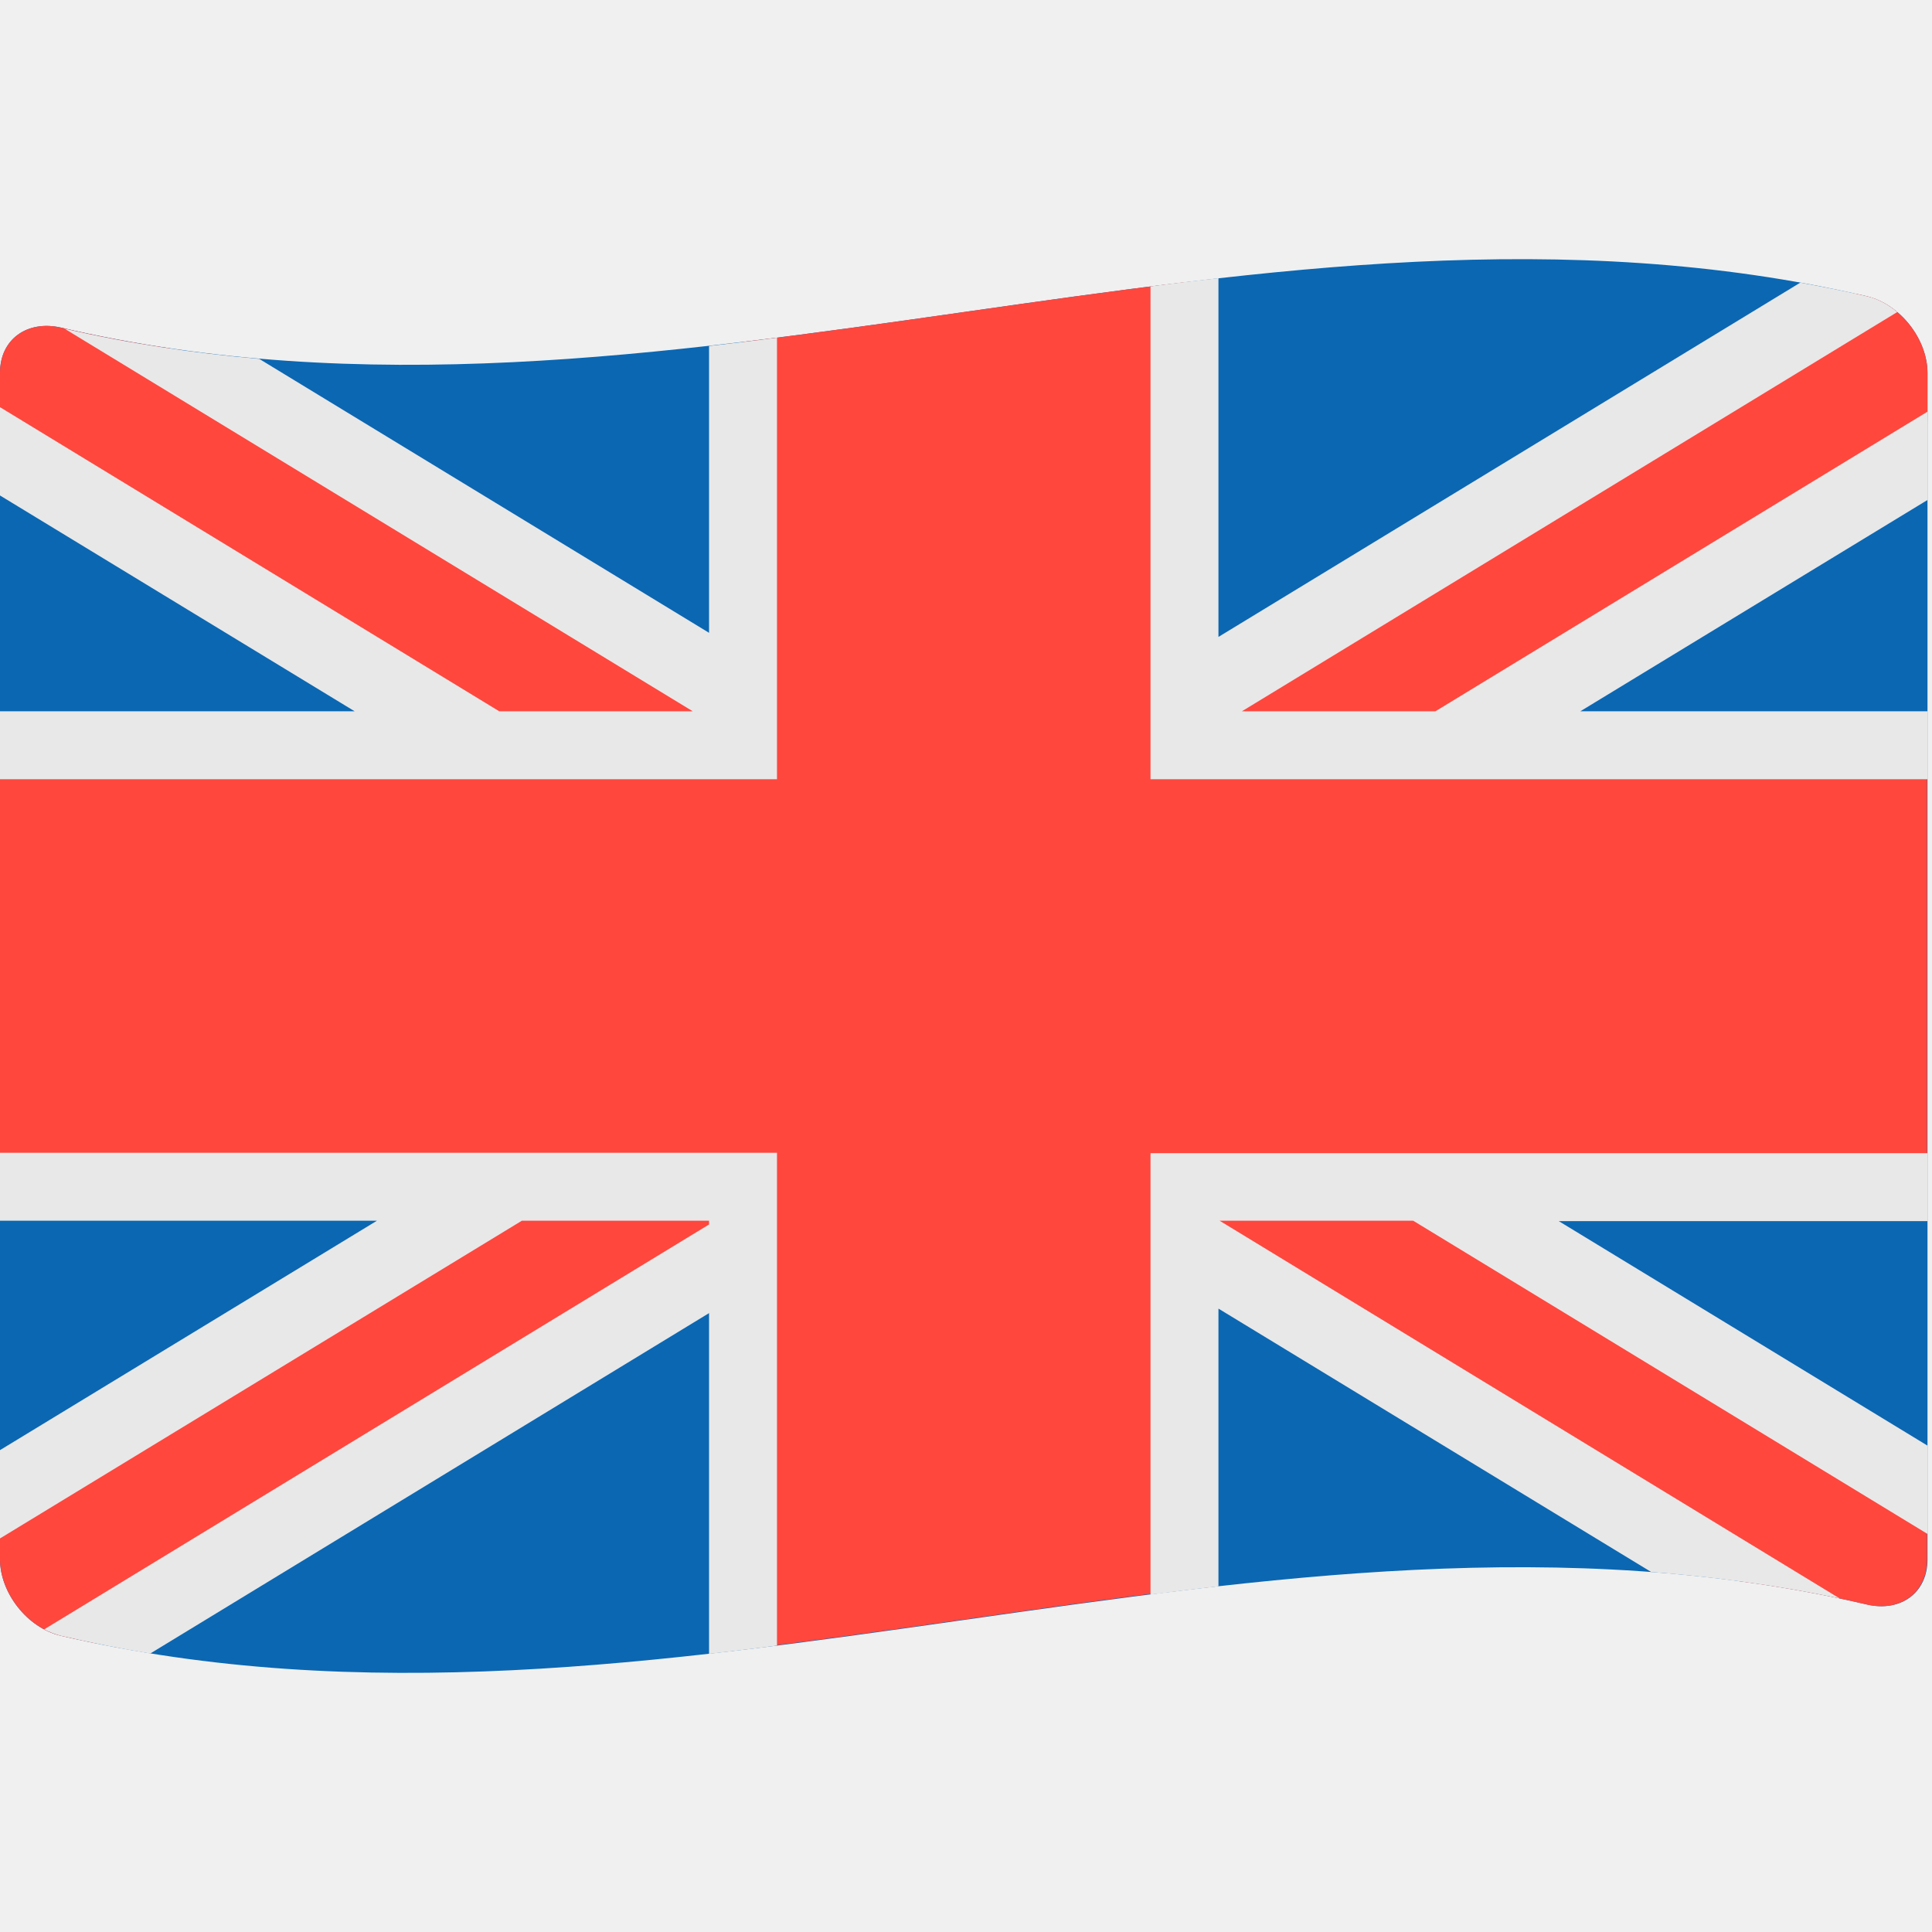
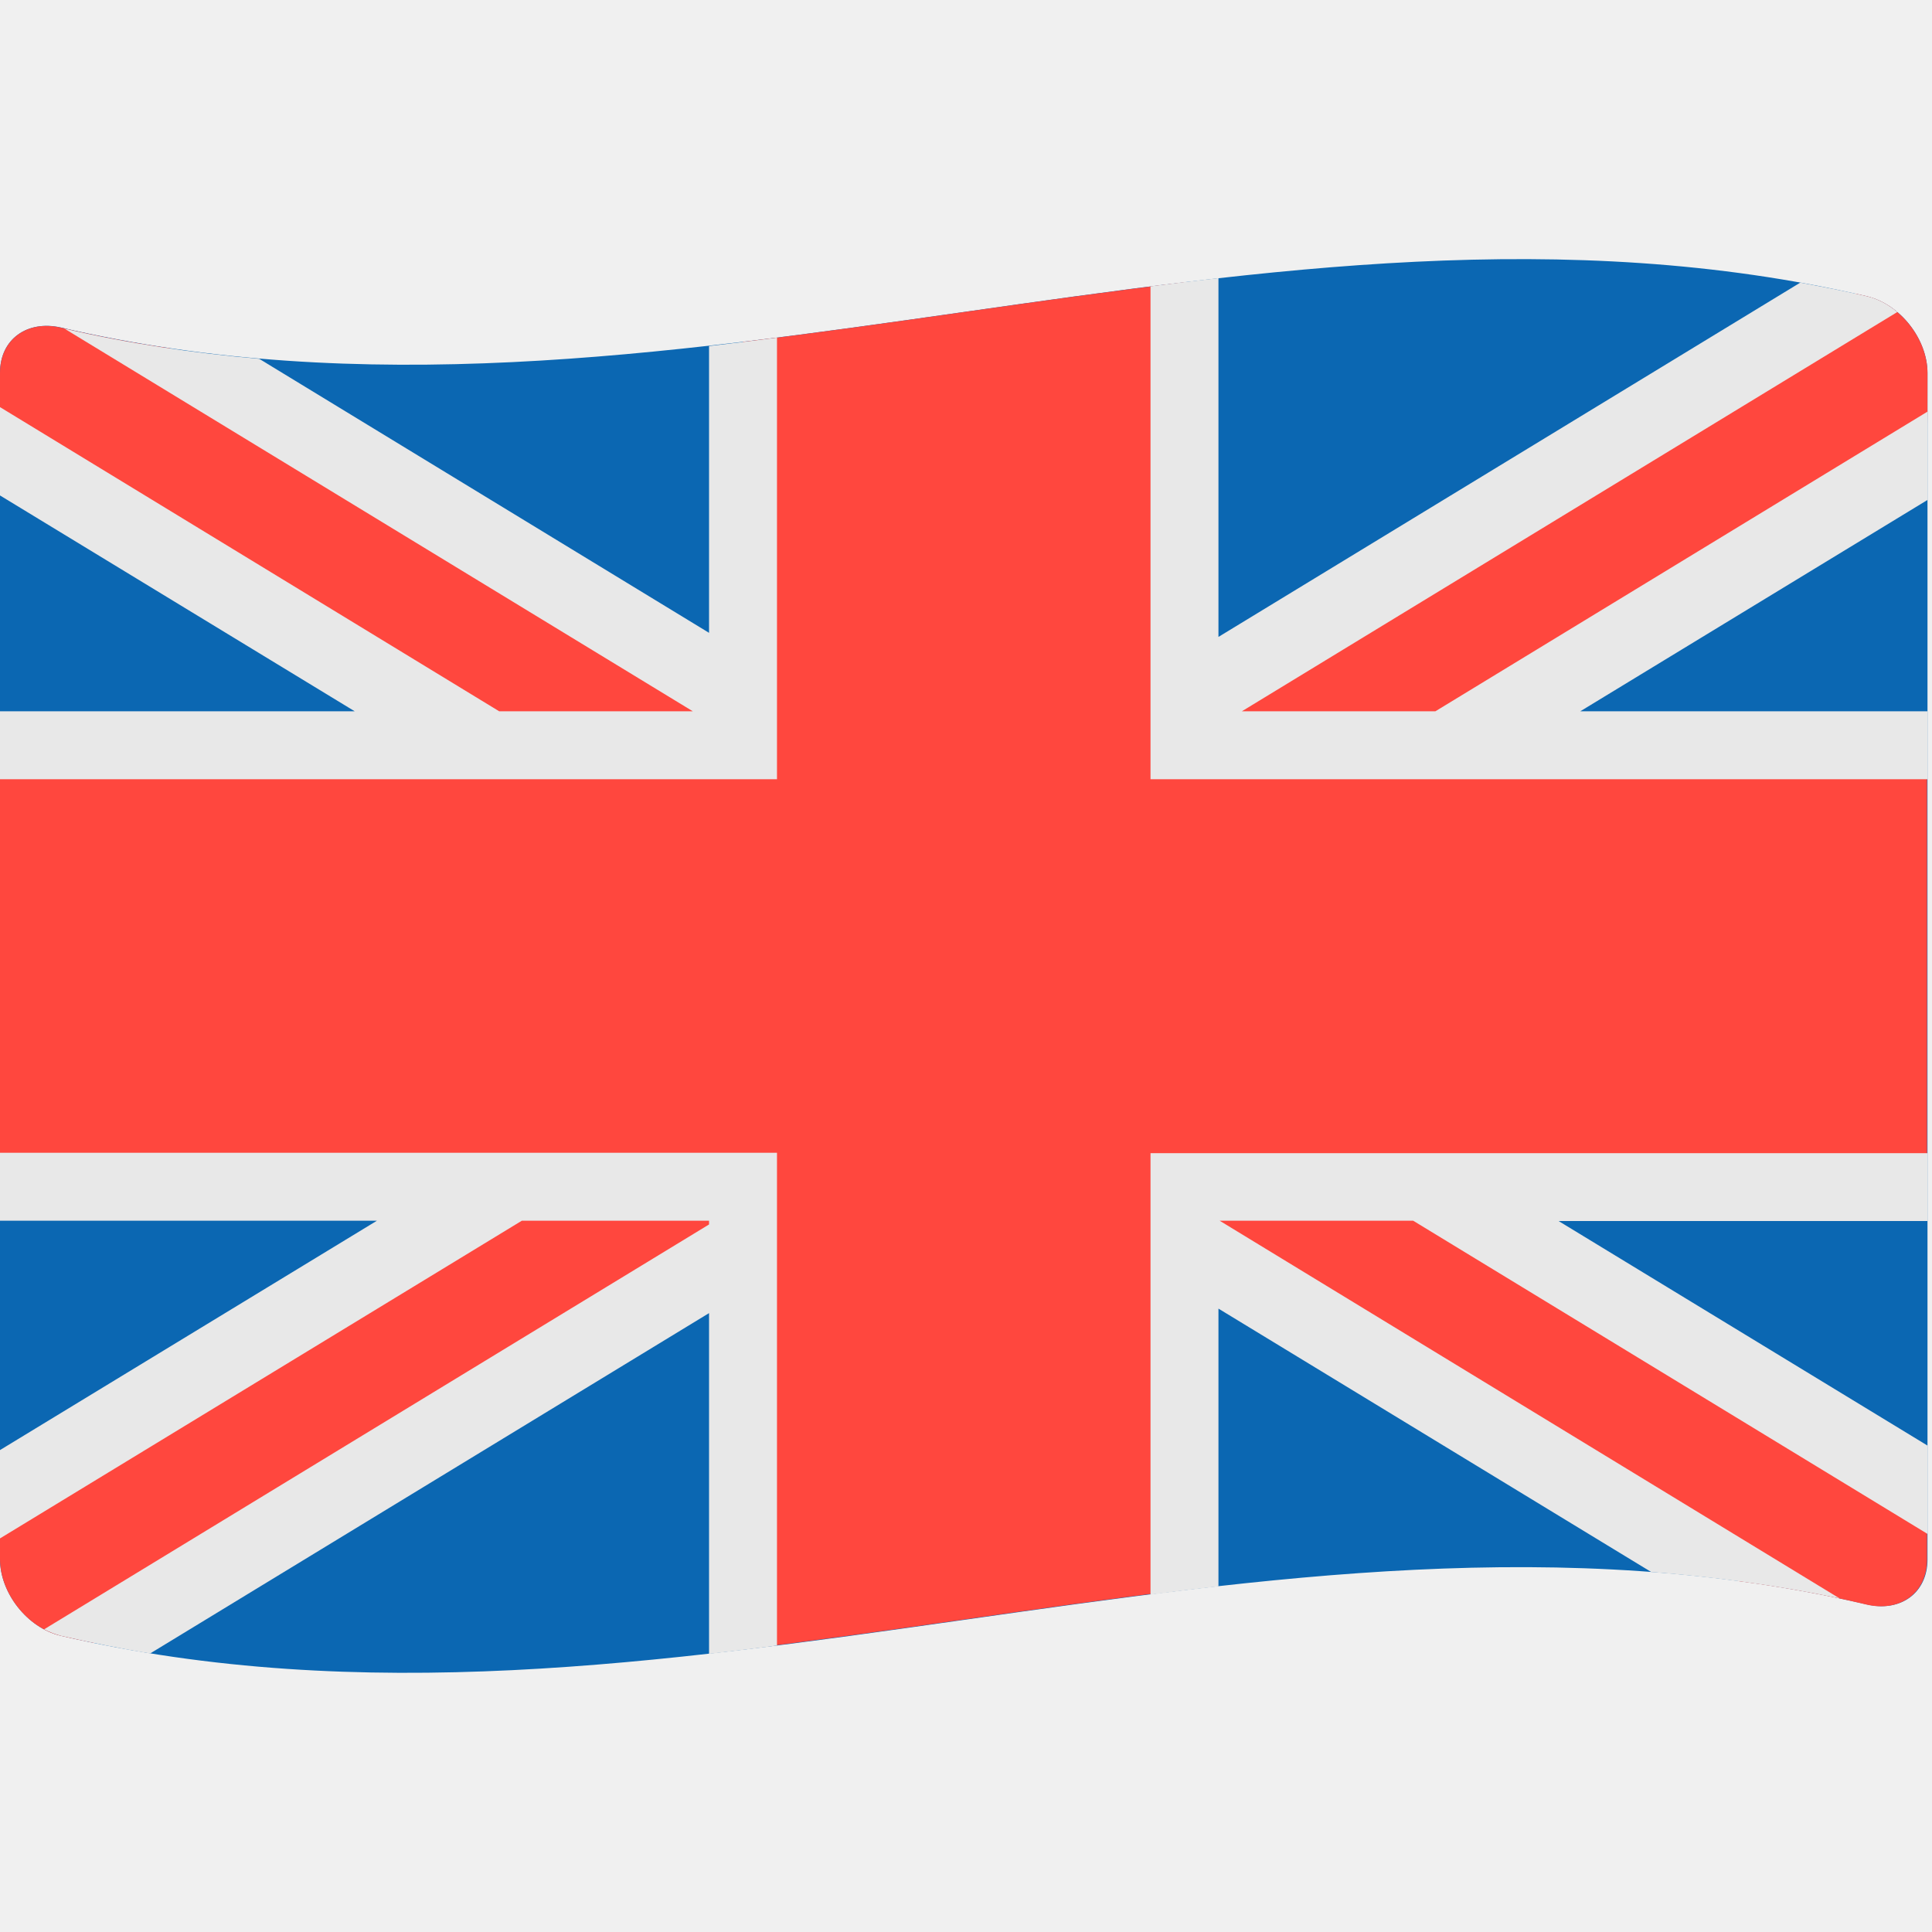
- <svg xmlns="http://www.w3.org/2000/svg" width="24" height="24" viewBox="0 0 24 24" fill="none">
-   <g clip-path="url(#clip0_321_103)">
-     <path d="M23.189 3.68C15.713 1.941 8.236 5.813 0.755 4.069C0.338 3.975 0 4.214 0 4.631V19.369C0 19.786 0.338 20.222 0.755 20.32C8.231 22.06 15.708 18.188 23.189 19.931C23.606 20.03 23.944 19.791 23.944 19.374V4.636C23.944 4.214 23.606 3.778 23.189 3.68Z" fill="#0B67B2" />
-     <path d="M23.944 4.631C23.944 4.214 23.606 3.778 23.189 3.68C23.142 3.67 23.091 3.656 23.044 3.647L14.714 8.719V3.506C12.886 3.727 11.058 4.027 9.23 4.247V8.663L2.109 4.327C1.659 4.261 1.209 4.177 0.755 4.069C0.338 3.975 0 4.214 0 4.631V5.606L6 9.258H0V14.742H6.277L0 18.563V19.369C0 19.786 0.338 20.222 0.755 20.32C0.895 20.353 1.036 20.381 1.172 20.41L9.225 15.502V20.489C11.053 20.269 12.881 19.969 14.709 19.748V15.441L21.595 19.641C22.125 19.711 22.655 19.805 23.184 19.931C23.602 20.03 23.939 19.791 23.939 19.373V18.511L17.756 14.747H23.939V9.263H18.033L23.939 5.667C23.944 5.316 23.944 4.974 23.944 4.631Z" fill="#FF473E" />
-     <path d="M19.355 15.164L23.944 17.958V19.055L17.555 15.164H15.15L22.852 19.856C22.073 19.692 21.291 19.589 20.512 19.528L15.136 16.256V19.706C14.855 19.739 14.573 19.772 14.292 19.809V14.325H23.944V15.169H19.355V15.164ZM8.808 20.545C9.089 20.512 9.37 20.48 9.652 20.442V14.32H0V15.164H4.683L0 18.014V19.111L6.483 15.164H8.808V15.211L0.548 20.241C0.614 20.273 0.684 20.302 0.755 20.32C1.125 20.405 1.495 20.48 1.866 20.541L8.808 16.312V20.545ZM0 8.836V9.68H9.652V4.195C9.37 4.233 9.089 4.266 8.808 4.298V7.861L3.22 4.458C2.414 4.387 1.608 4.27 0.802 4.083L8.606 8.836H6.202L0 5.058V6.155L4.406 8.836H0ZM15.136 3.455C14.855 3.487 14.573 3.52 14.292 3.558V9.68H23.944V8.836H19.631L23.944 6.211V5.114L17.831 8.836H15.427L23.569 3.876C23.456 3.783 23.33 3.712 23.189 3.68C22.913 3.614 22.641 3.562 22.364 3.511L15.136 7.912V3.455Z" fill="#E8E8E8" />
+ <svg xmlns="http://www.w3.org/2000/svg" width="18" height="18" viewBox="0 0 18 18" fill="none">
+   <g clip-path="url(#clip0_1347_16554)">
+     <path d="M17.392 2.76C11.784 1.455 6.177 4.359 0.566 3.051C0.253 2.981 0 3.16 0 3.473V14.526C0 14.839 0.253 15.166 0.566 15.24C6.173 16.544 11.781 13.64 17.392 14.948C17.705 15.022 17.958 14.843 17.958 14.53V3.477C17.958 3.16 17.705 2.833 17.392 2.76Z" fill="#0B67B2" />
+     <path d="M17.958 3.474C17.958 3.161 17.705 2.834 17.392 2.76C17.357 2.753 17.318 2.742 17.283 2.735L11.036 6.539V2.63C9.664 2.795 8.293 3.02 6.922 3.185V6.497L1.582 3.245C1.245 3.196 0.907 3.133 0.566 3.052C0.253 2.981 0 3.161 0 3.474V4.205L4.5 6.944H0V11.057H4.707L0 13.922V14.527C0 14.84 0.253 15.167 0.566 15.24C0.671 15.265 0.777 15.286 0.879 15.307L6.919 11.626V15.367C8.29 15.202 9.661 14.977 11.032 14.812V11.581L16.197 14.731C16.594 14.783 16.991 14.854 17.388 14.949C17.701 15.023 17.954 14.843 17.954 14.53V13.883L13.317 11.06H17.954V6.947H13.525L17.954 4.251C17.958 3.987 17.958 3.73 17.958 3.474V3.474Z" fill="#FF473E" />
+     <path d="M14.516 11.373L17.958 13.468V14.291L13.166 11.373H11.363L17.139 14.892C16.555 14.769 15.968 14.692 15.384 14.646L11.352 12.192V14.78C11.141 14.804 10.93 14.829 10.719 14.857V10.744H17.958V11.376H14.516V11.373ZM6.606 15.409C6.817 15.384 7.028 15.36 7.239 15.331V10.74H0V11.373H3.512L0 13.51V14.333L4.862 11.373H6.606V11.408L0.411 15.18C0.461 15.205 0.513 15.226 0.566 15.24C0.844 15.303 1.121 15.36 1.399 15.405L6.606 12.234V15.409V15.409ZM0 6.627V7.26H7.239V3.146C7.028 3.174 6.817 3.199 6.606 3.224V5.896L2.415 3.343C1.811 3.29 1.206 3.203 0.601 3.062L6.455 6.627H4.651L0 3.793V4.616L3.305 6.627H0ZM11.352 2.591C11.141 2.615 10.93 2.64 10.719 2.668V7.26H17.958V6.627H14.723L17.958 4.658V3.835L13.373 6.627H11.57L17.677 2.907C17.592 2.837 17.497 2.784 17.392 2.76C17.184 2.71 16.98 2.672 16.773 2.633L11.352 5.934V2.591Z" fill="#E8E8E8" />
  </g>
  <defs>
-     <clipPath id="clip0_321_103">
-       <rect width="24" height="24" fill="white" />
+     <clipPath id="clip0_1347_16554">
+       <rect width="18" height="18" fill="white" />
    </clipPath>
  </defs>
</svg>
